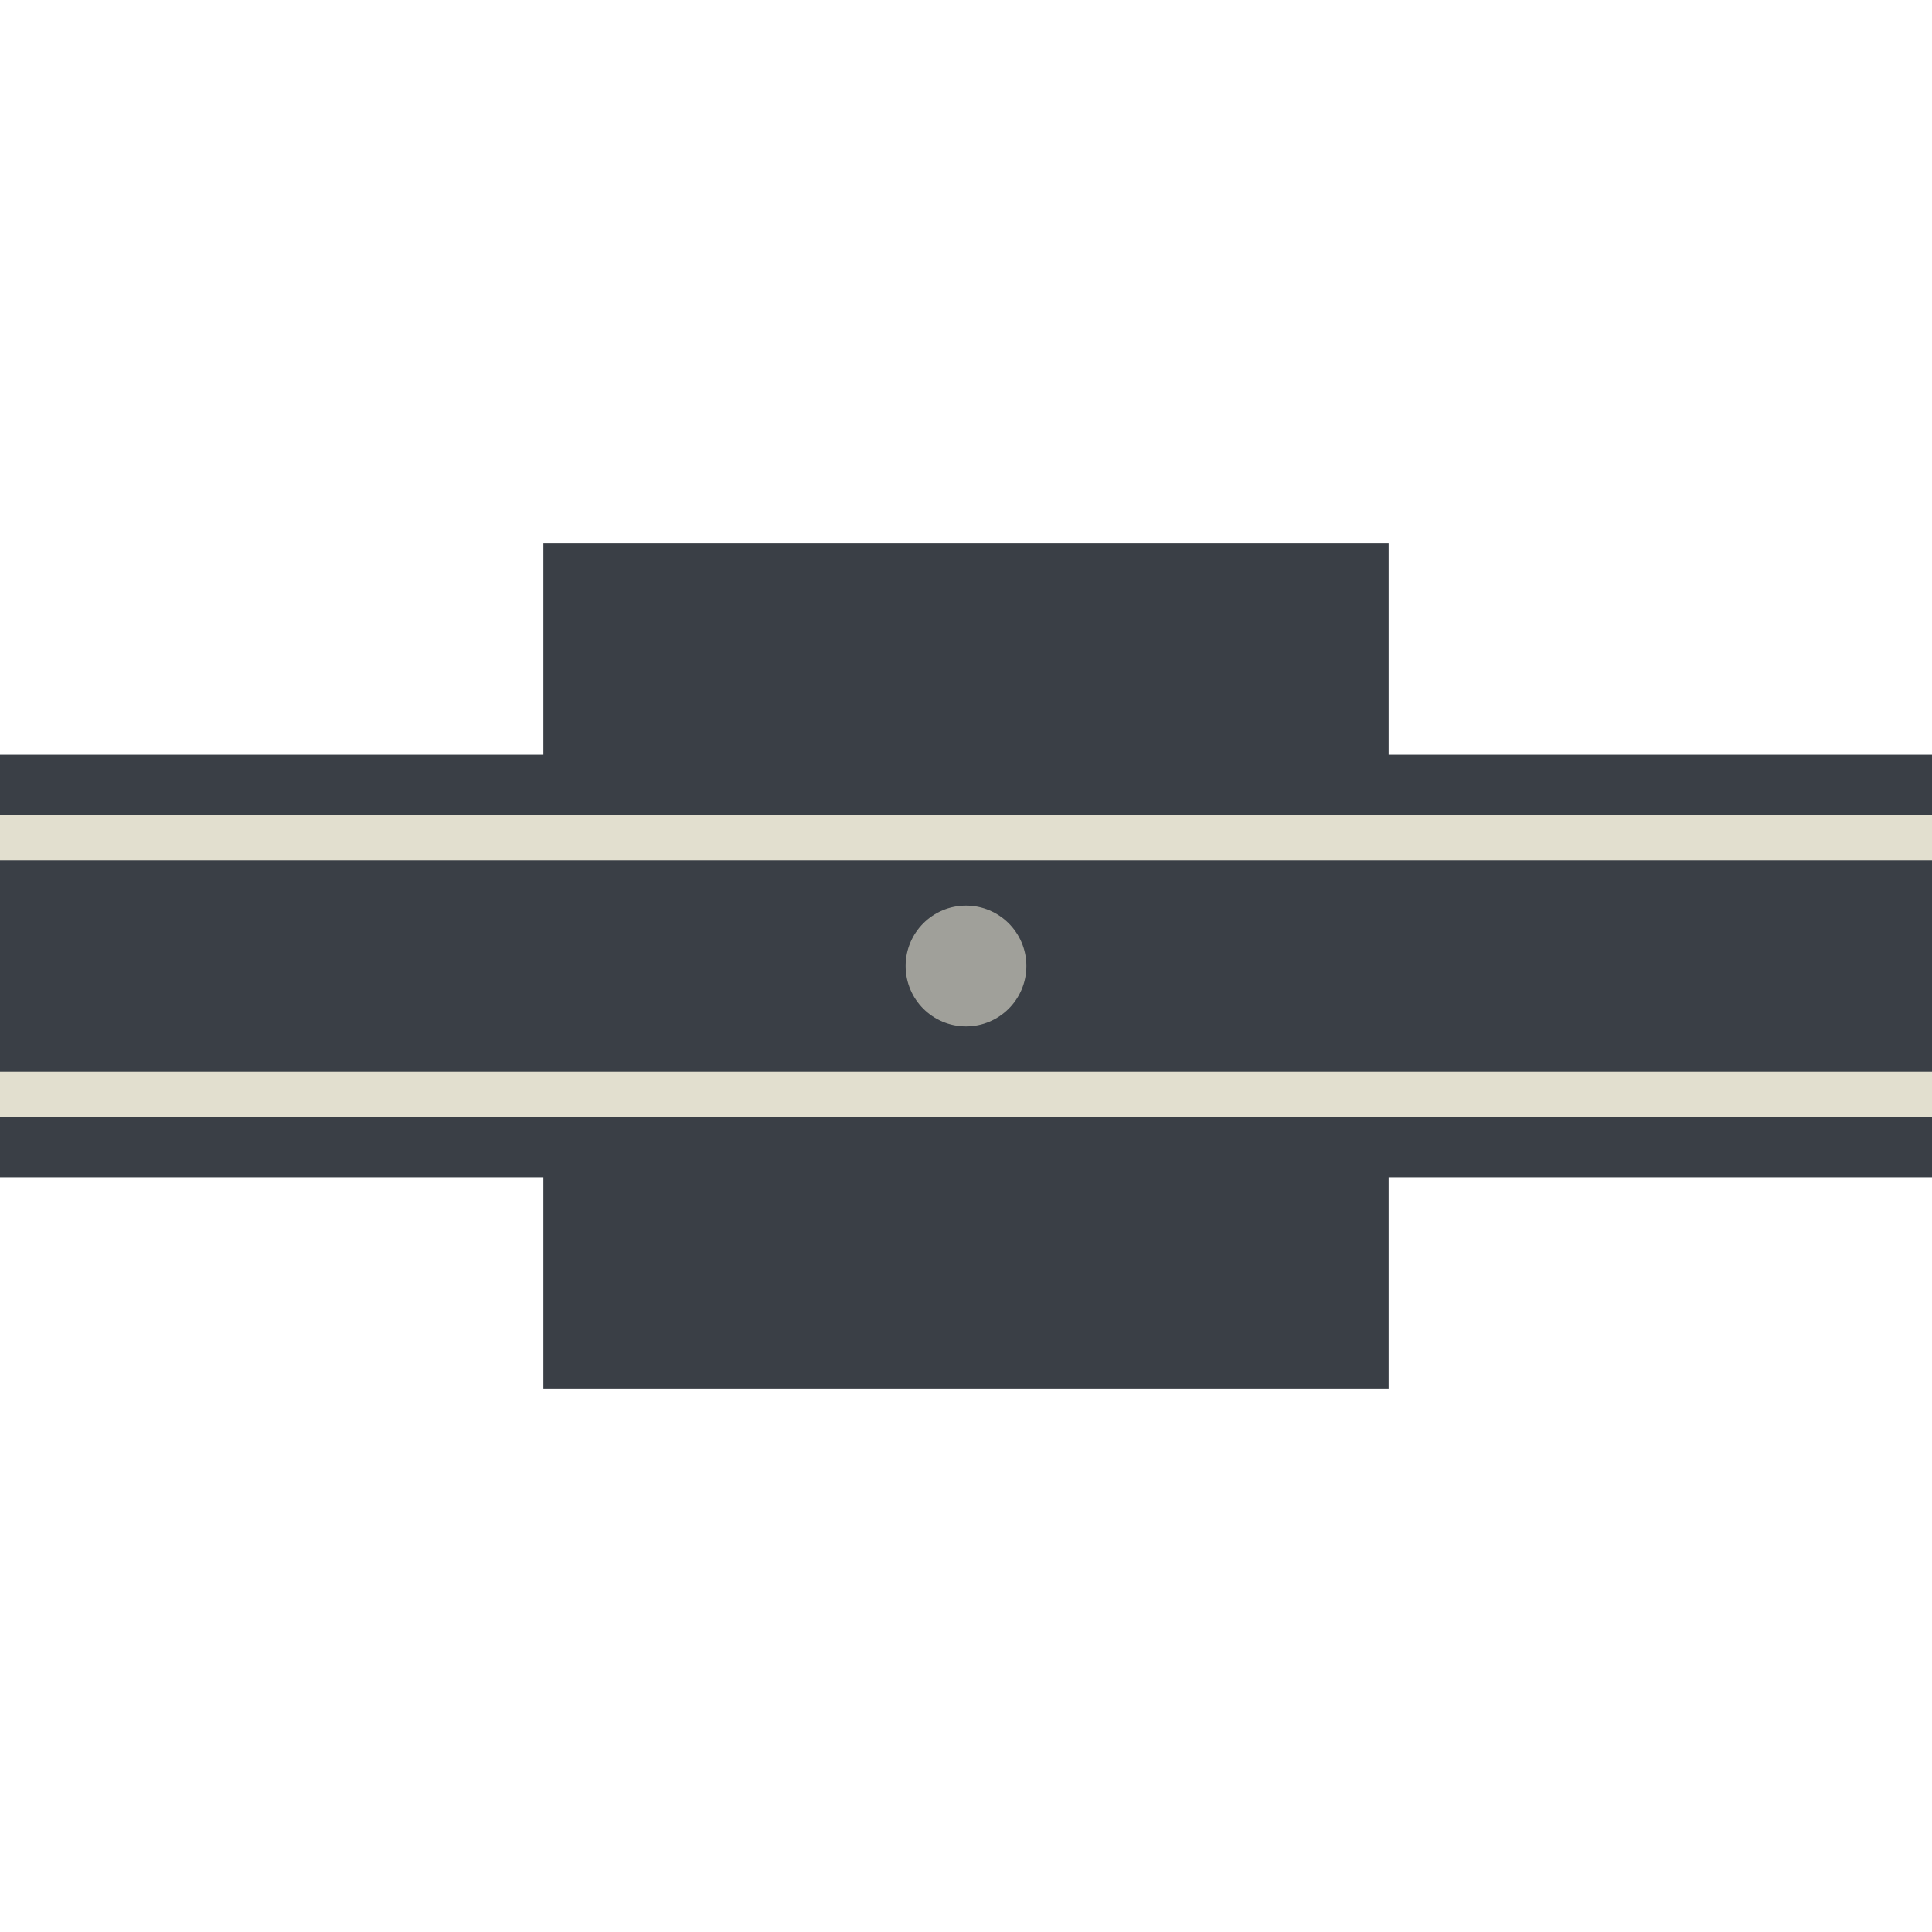
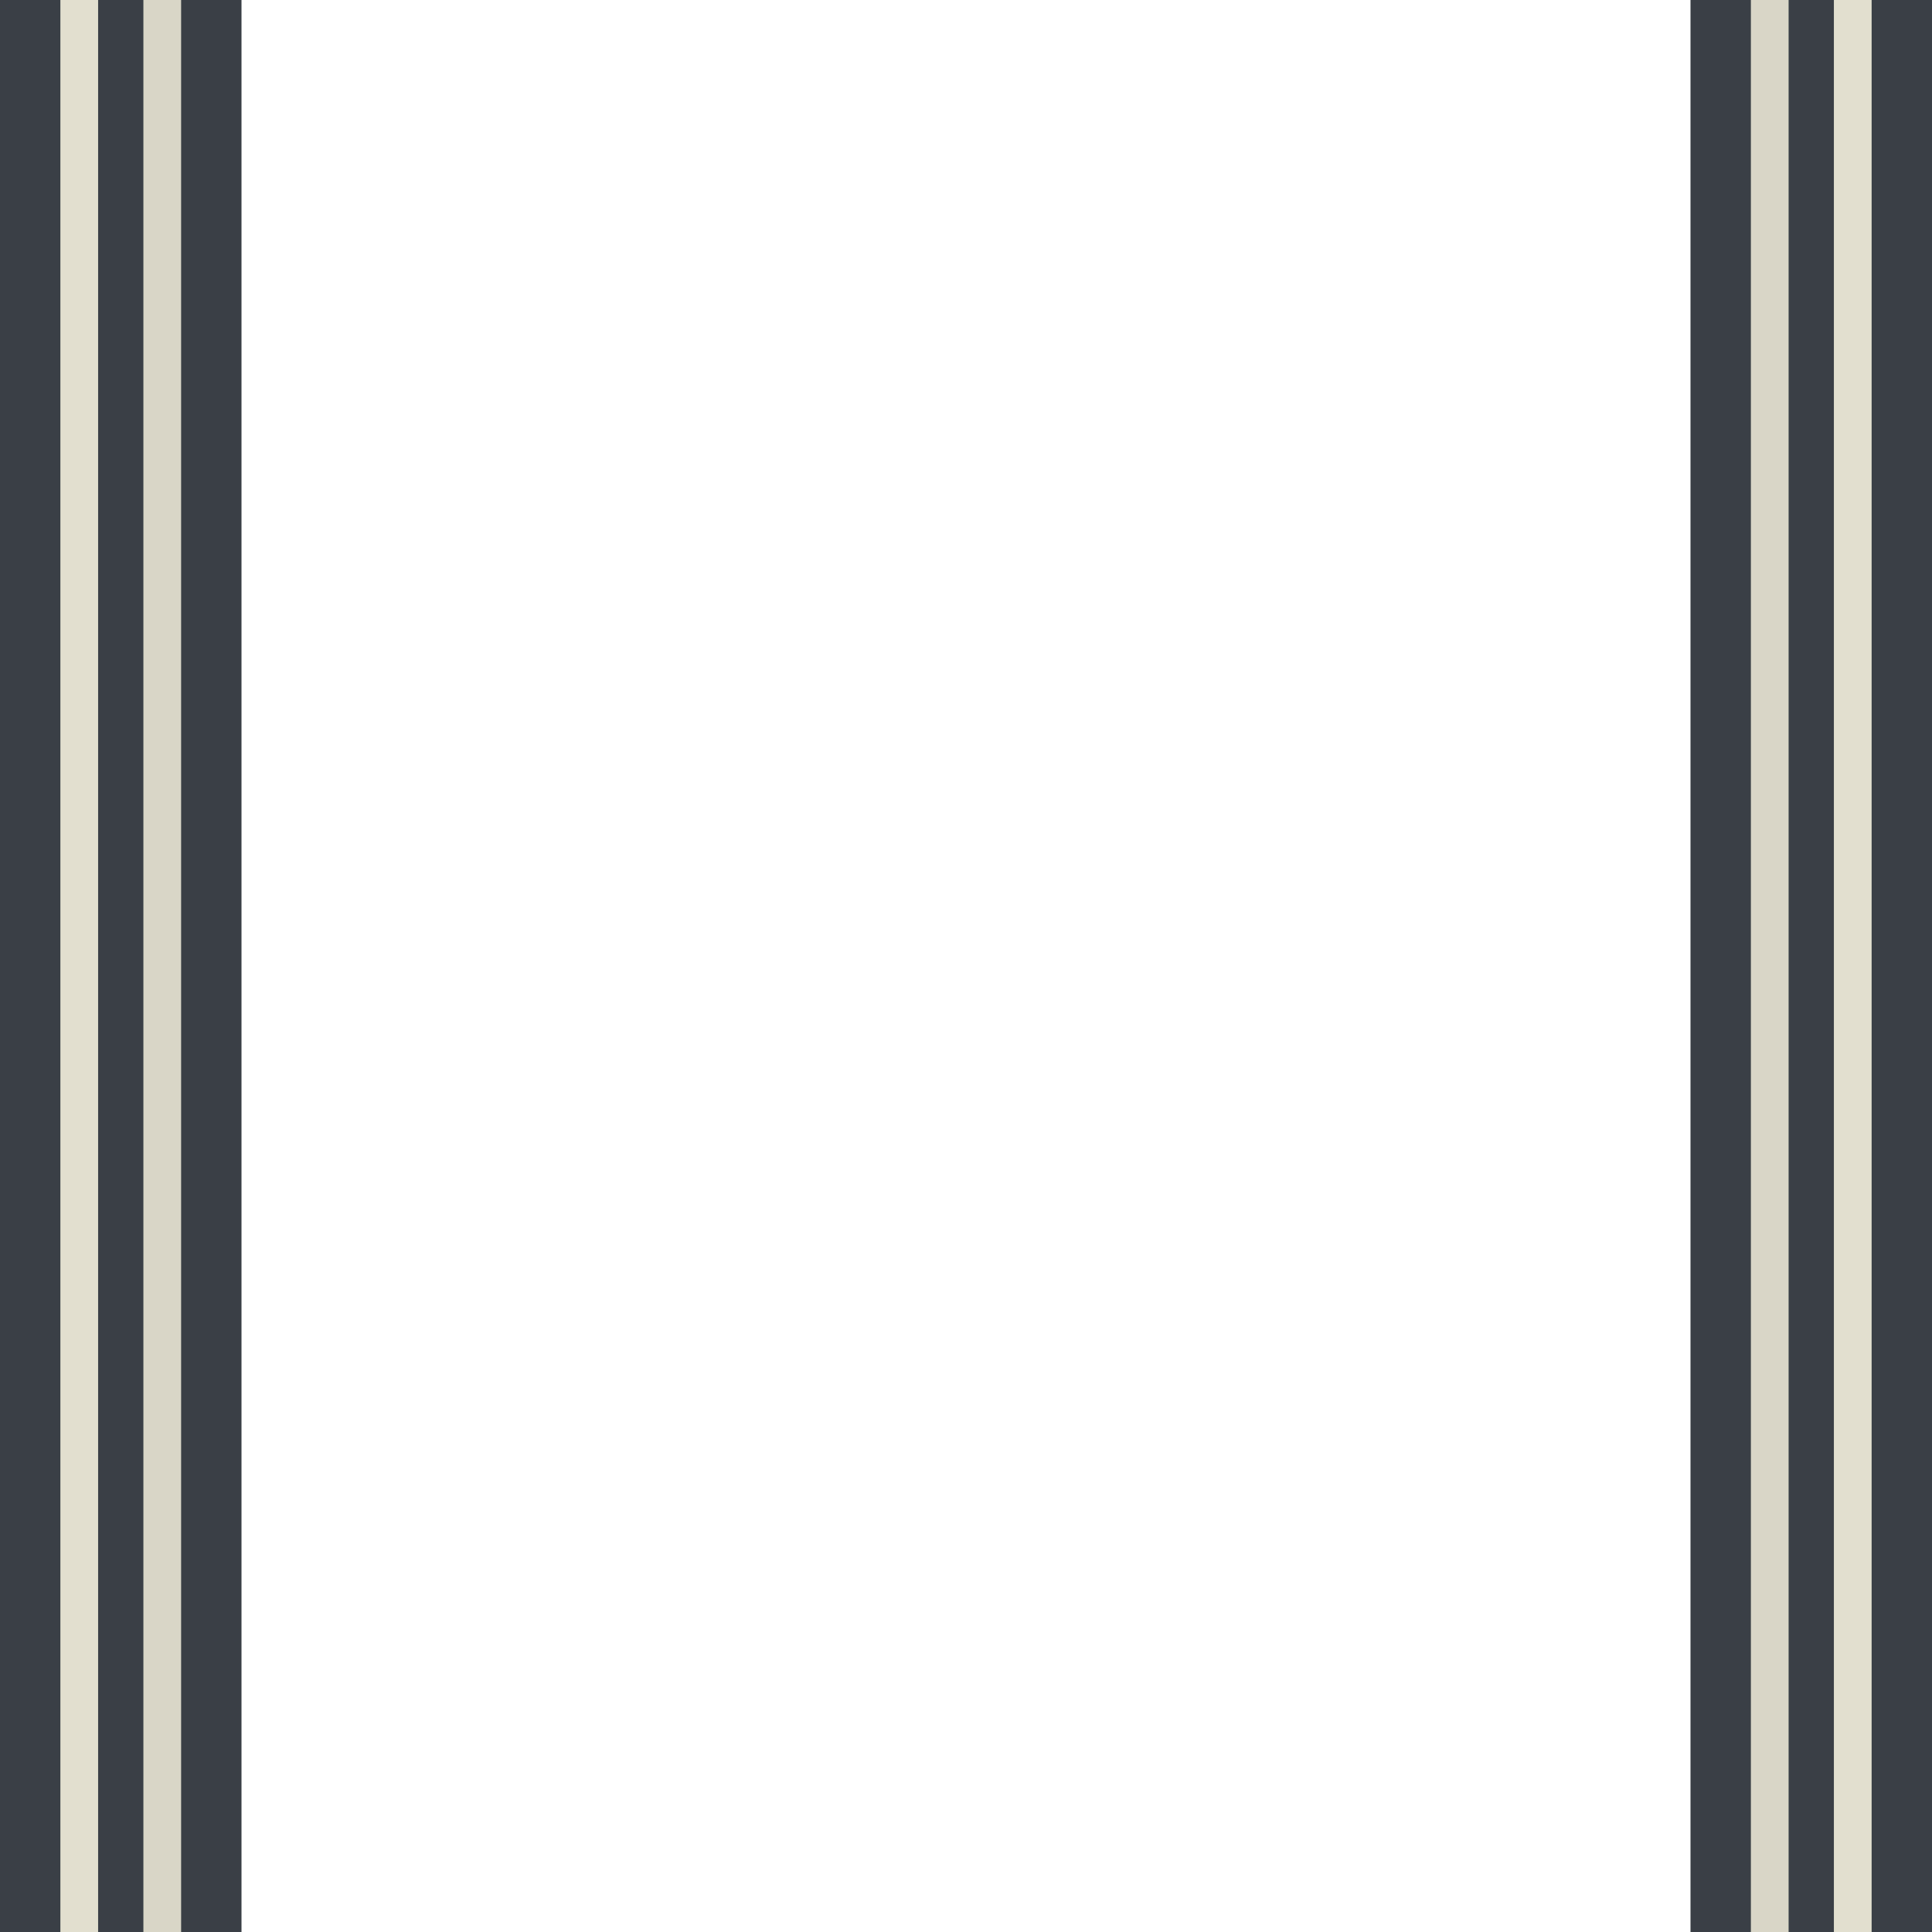
<svg xmlns="http://www.w3.org/2000/svg" width="64" height="64" viewBox="0 0 64 64">
  <rect width="64" height="64" fill="none" />
-   <rect x="18" y="18" width="28" height="28" fill="#3a3f46" />
-   <rect x="0" y="25.0" width="32" height="14" fill="#3a3f46" />
-   <rect x="0" y="27.0" width="32" height="1.5" fill="#f4f1de" opacity="0.9" />
-   <rect x="0" y="35.5" width="32" height="1.5" fill="#f4f1de" opacity="0.9" />
-   <rect x="32" y="25.0" width="32" height="14" fill="#3a3f46" />
-   <rect x="32" y="27.0" width="32" height="1.5" fill="#f4f1de" opacity="0.9" />
-   <rect x="32" y="35.5" width="32" height="1.5" fill="#f4f1de" opacity="0.9" />
-   <circle cx="32" cy="32" r="2" fill="#f4f1de" opacity="0.55" />
+   <rect x="0" y="0" width="8" height="64" fill="#3a3f46" />
+   <rect x="2" y="0" width="1.25" height="64" fill="#f4f1de" opacity="0.9" />
+   <rect x="4.75" y="0" width="1.25" height="64" fill="#f4f1de" opacity="0.85" />
+   <rect x="56" y="0" width="8" height="64" fill="#3a3f46" />
+   <rect x="58" y="0" width="1.25" height="64" fill="#f4f1de" opacity="0.85" />
+   <rect x="60.75" y="0" width="1.25" height="64" fill="#f4f1de" opacity="0.9" />
</svg>
